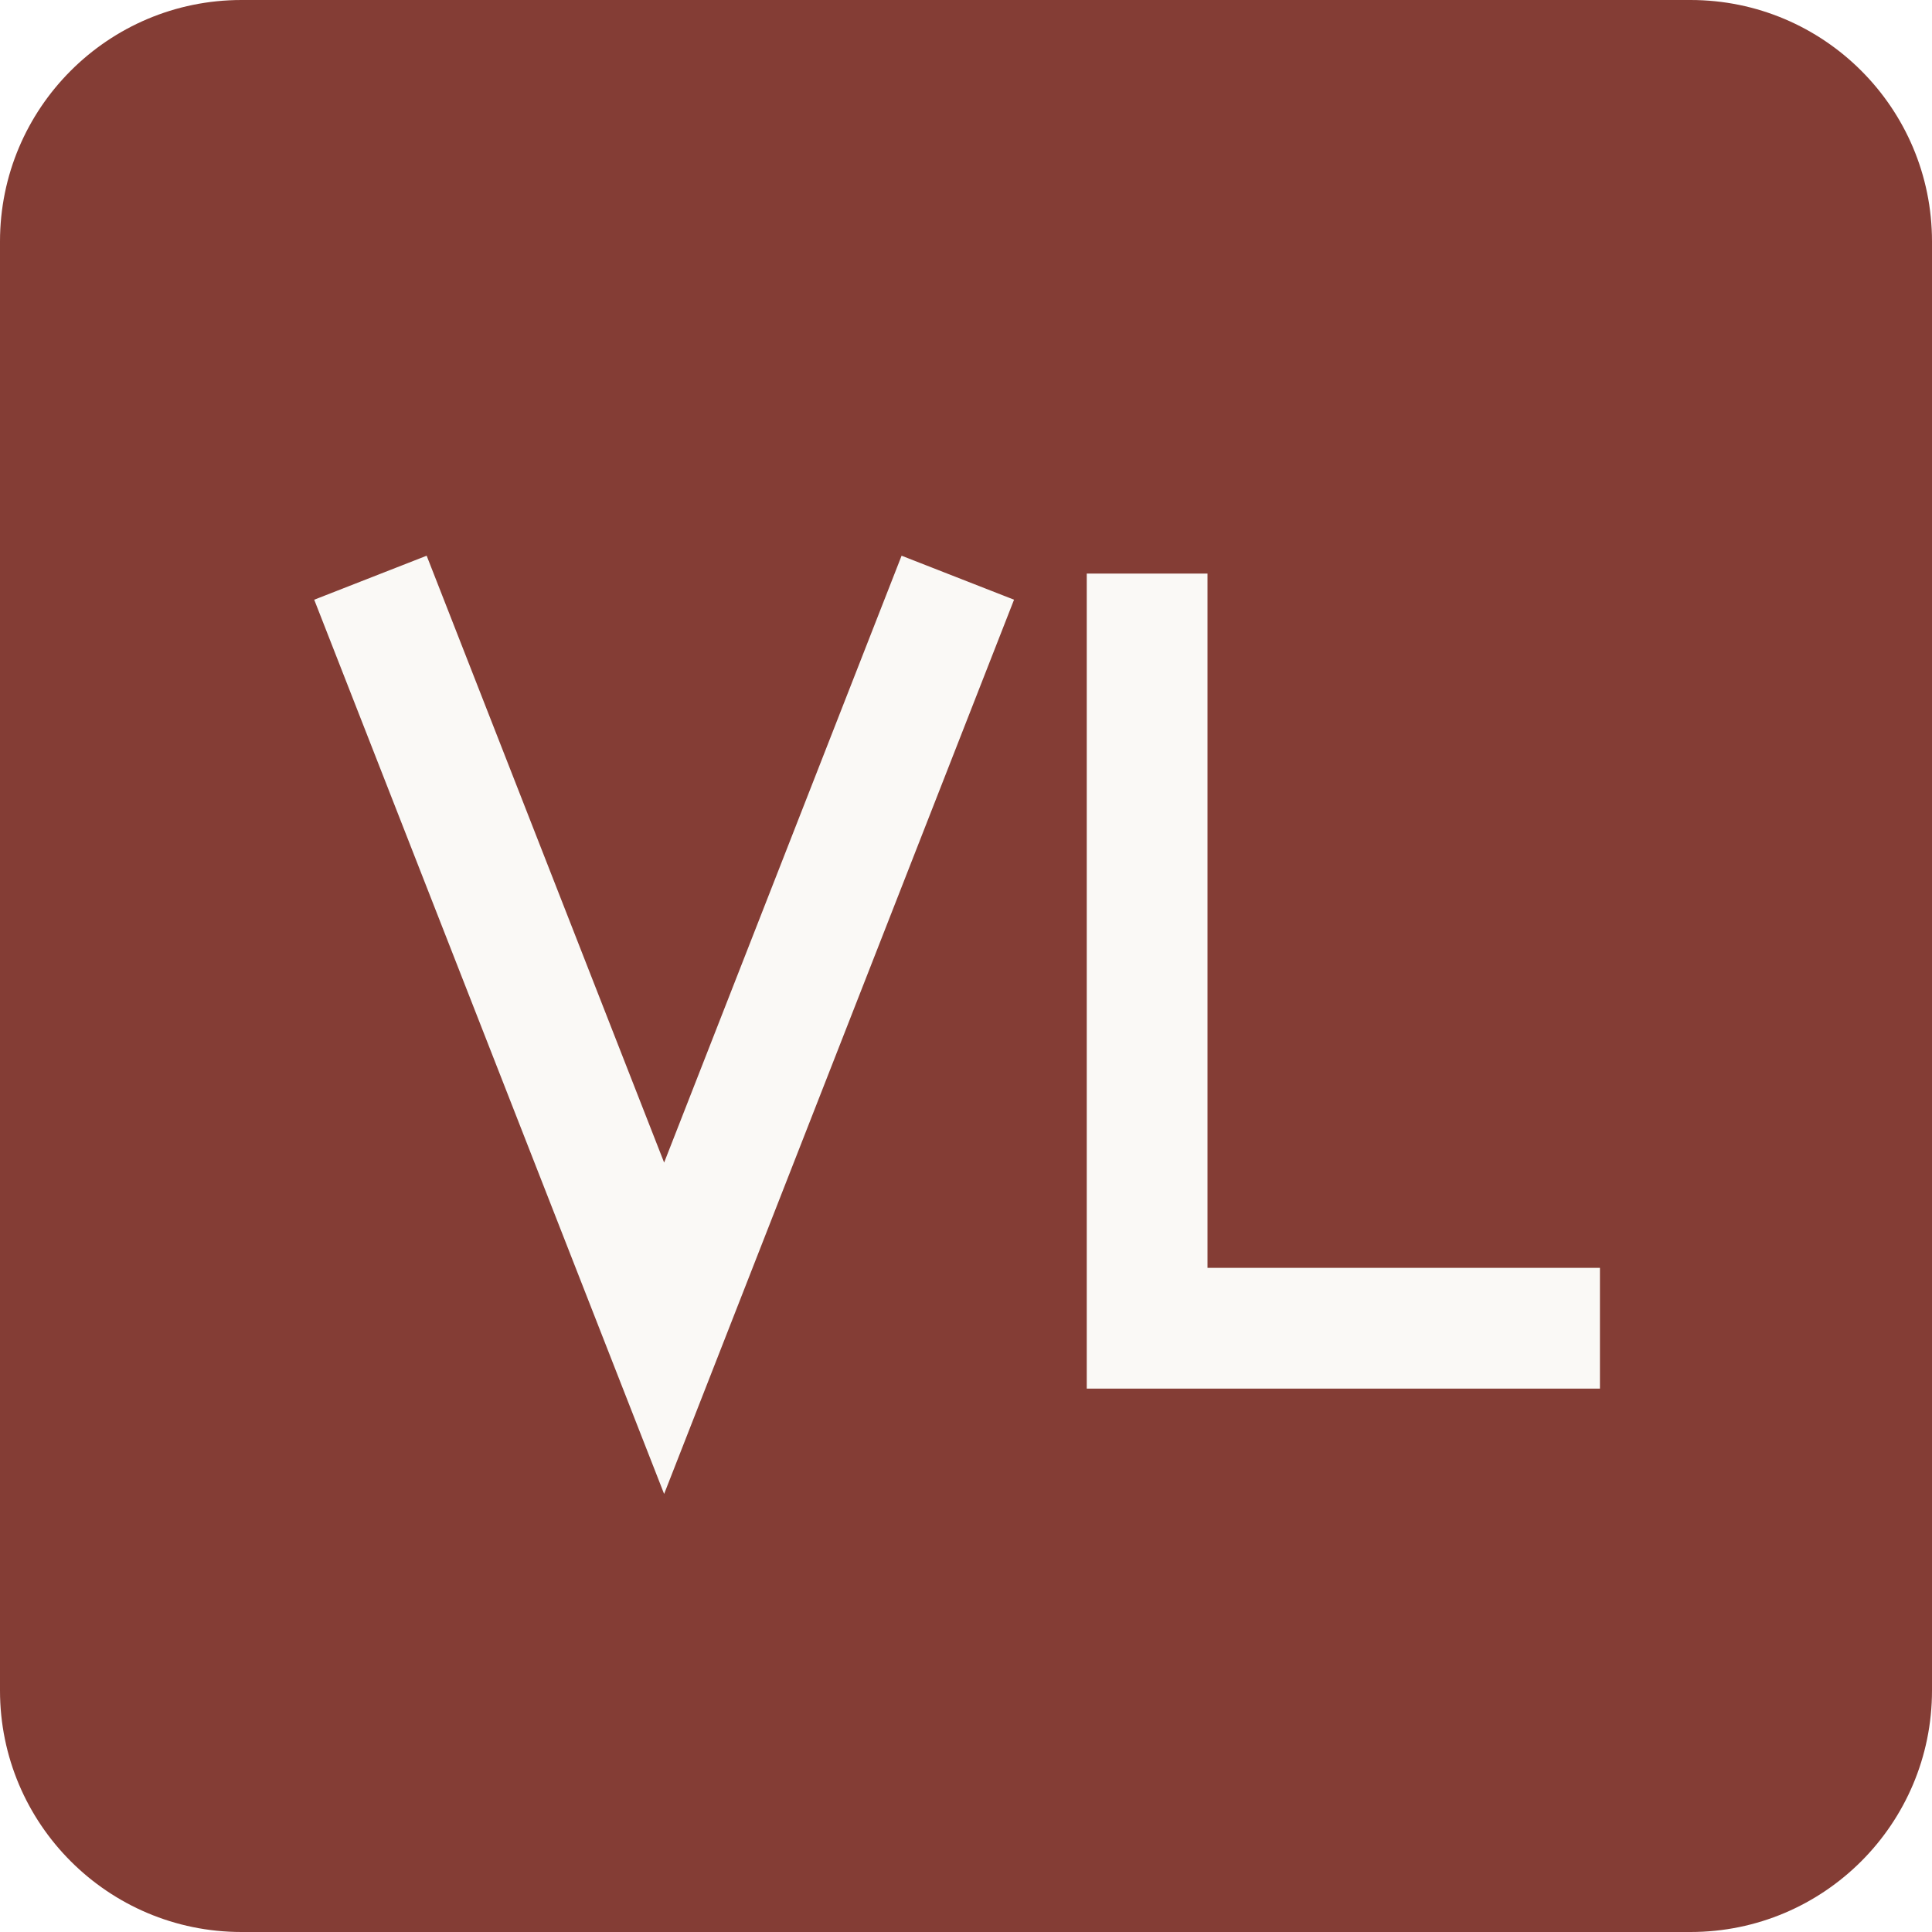
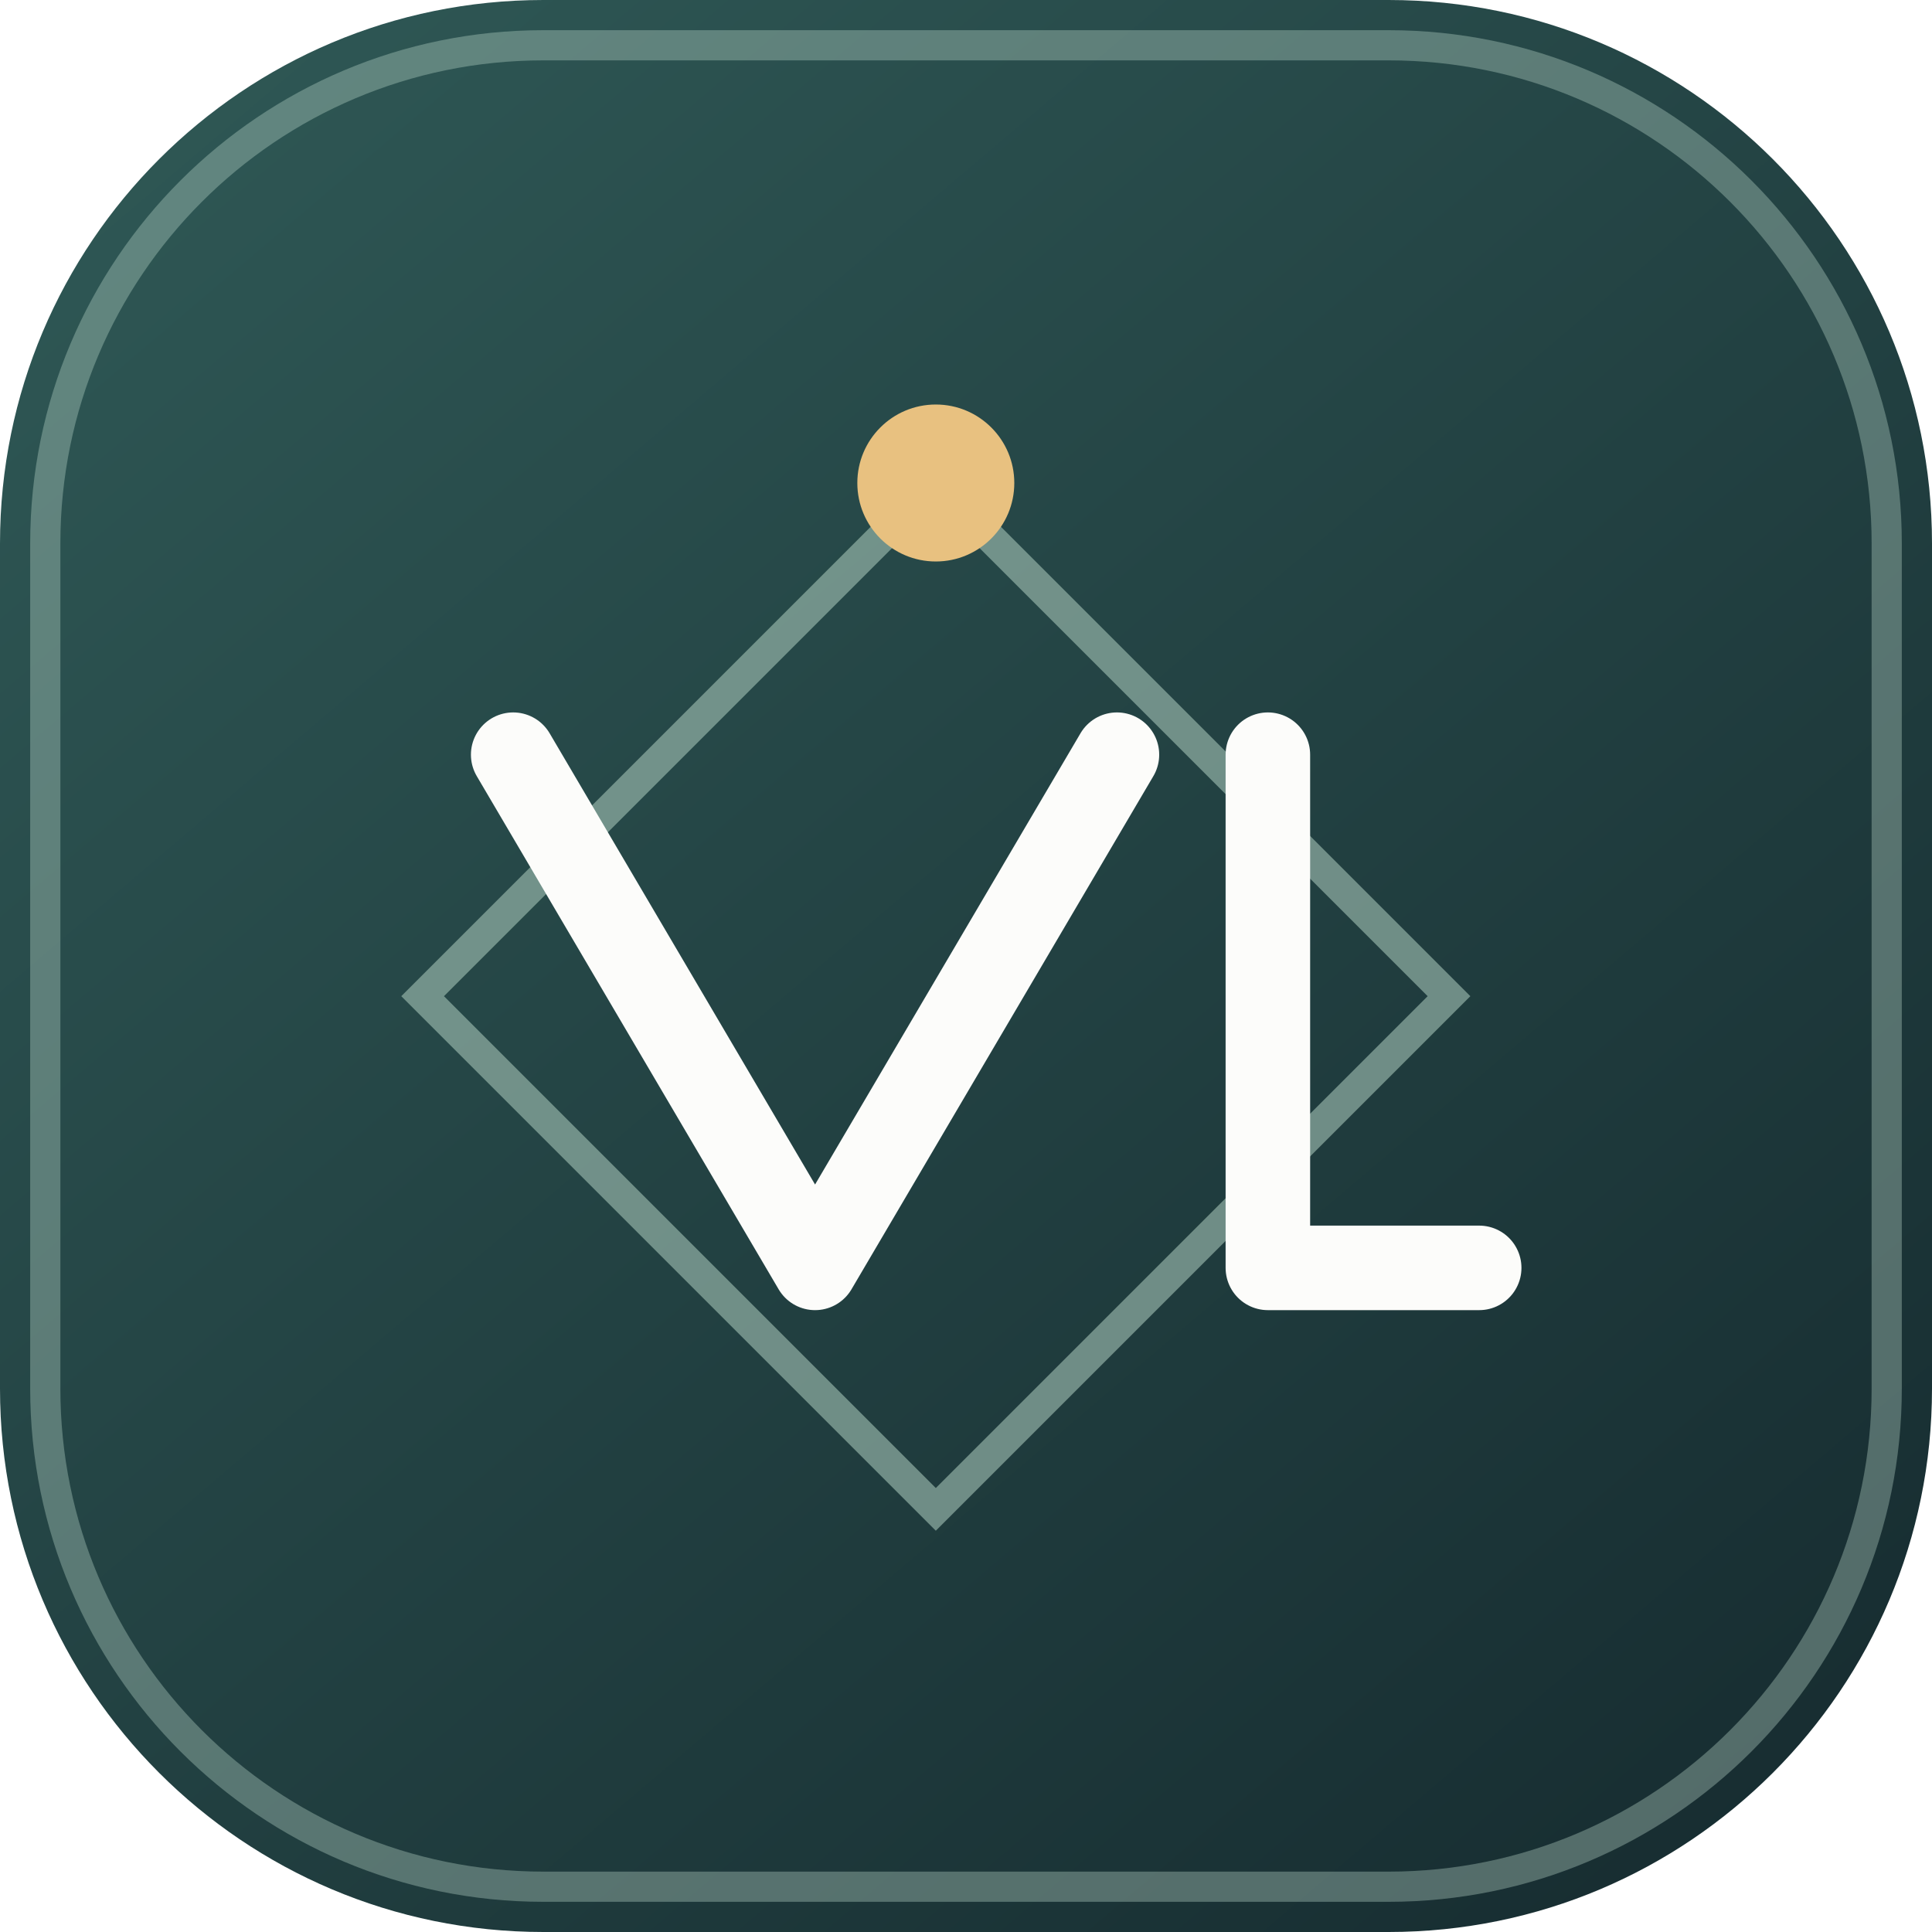
<svg xmlns="http://www.w3.org/2000/svg" viewBox="0 0 64 64">
-   <rect width="64" height="64" rx="8" fill="#843d35" />
-   <path d="m13 21 9 23 9-23m7 0v23h13" fill="none" stroke="#faf9f6" stroke-width="4" stroke-linecap="square" />
+   <defs>
+     <linearGradient id="field" x2="0.85" y2="1">
+       <stop stop-color="#305a57" />
+       <stop offset="1" stop-color="#172d31" />
+     </linearGradient>
+   </defs>
+   <rect width="64" height="64" rx="18" fill="url(#field)" />
+   <rect x="1.5" y="1.5" width="61" height="61" rx="16.5" fill="none" stroke="#c3dfd1" stroke-opacity=".35" />
+   <path d="M14 33 31 16l17 17-17 17z" fill="none" stroke="#a9c8bb" stroke-opacity=".58" />
+   <path d="m17 25 10 17 10-17m5 0v17h7" fill="none" stroke="#fcfcfa" stroke-width="2.8" stroke-linecap="round" stroke-linejoin="round" />
+   <circle cx="31" cy="16" r="2.6" fill="#e8c180" />
</svg>
